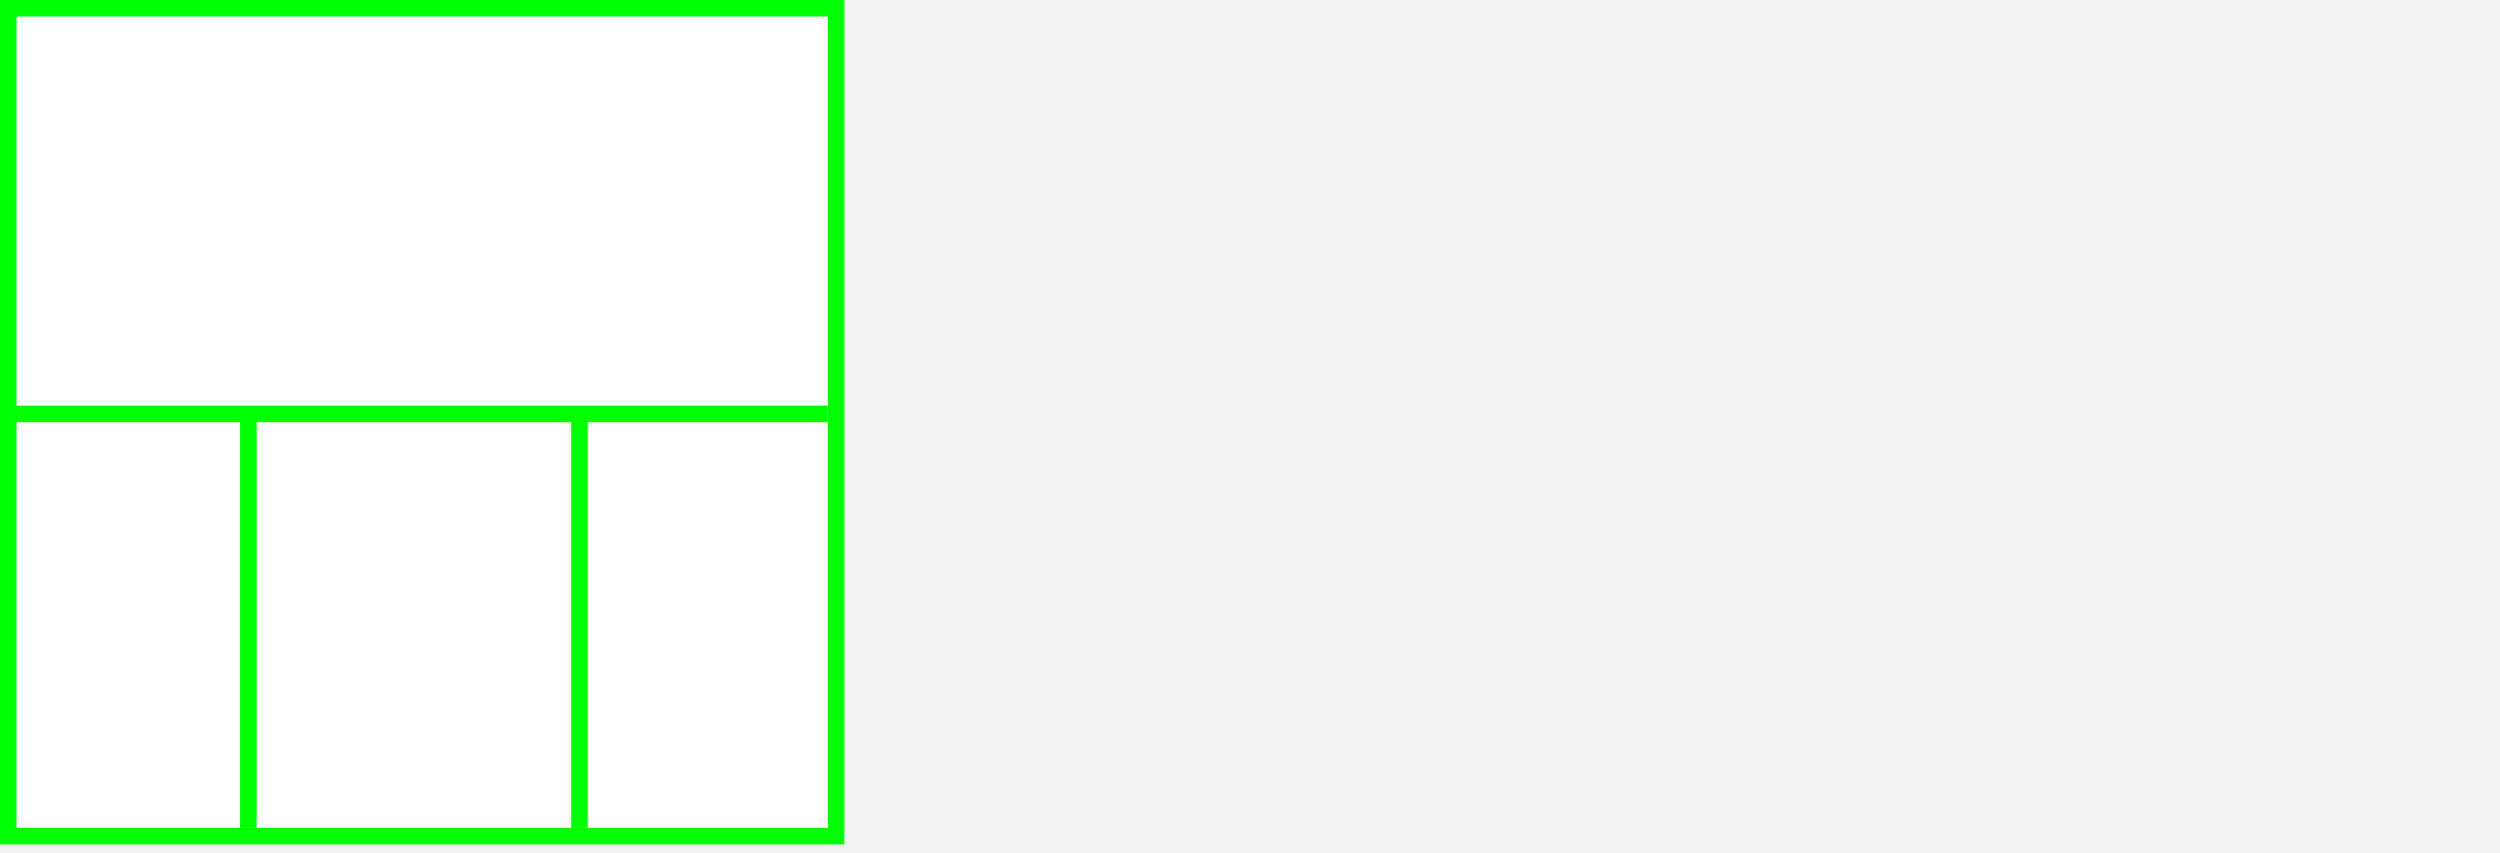
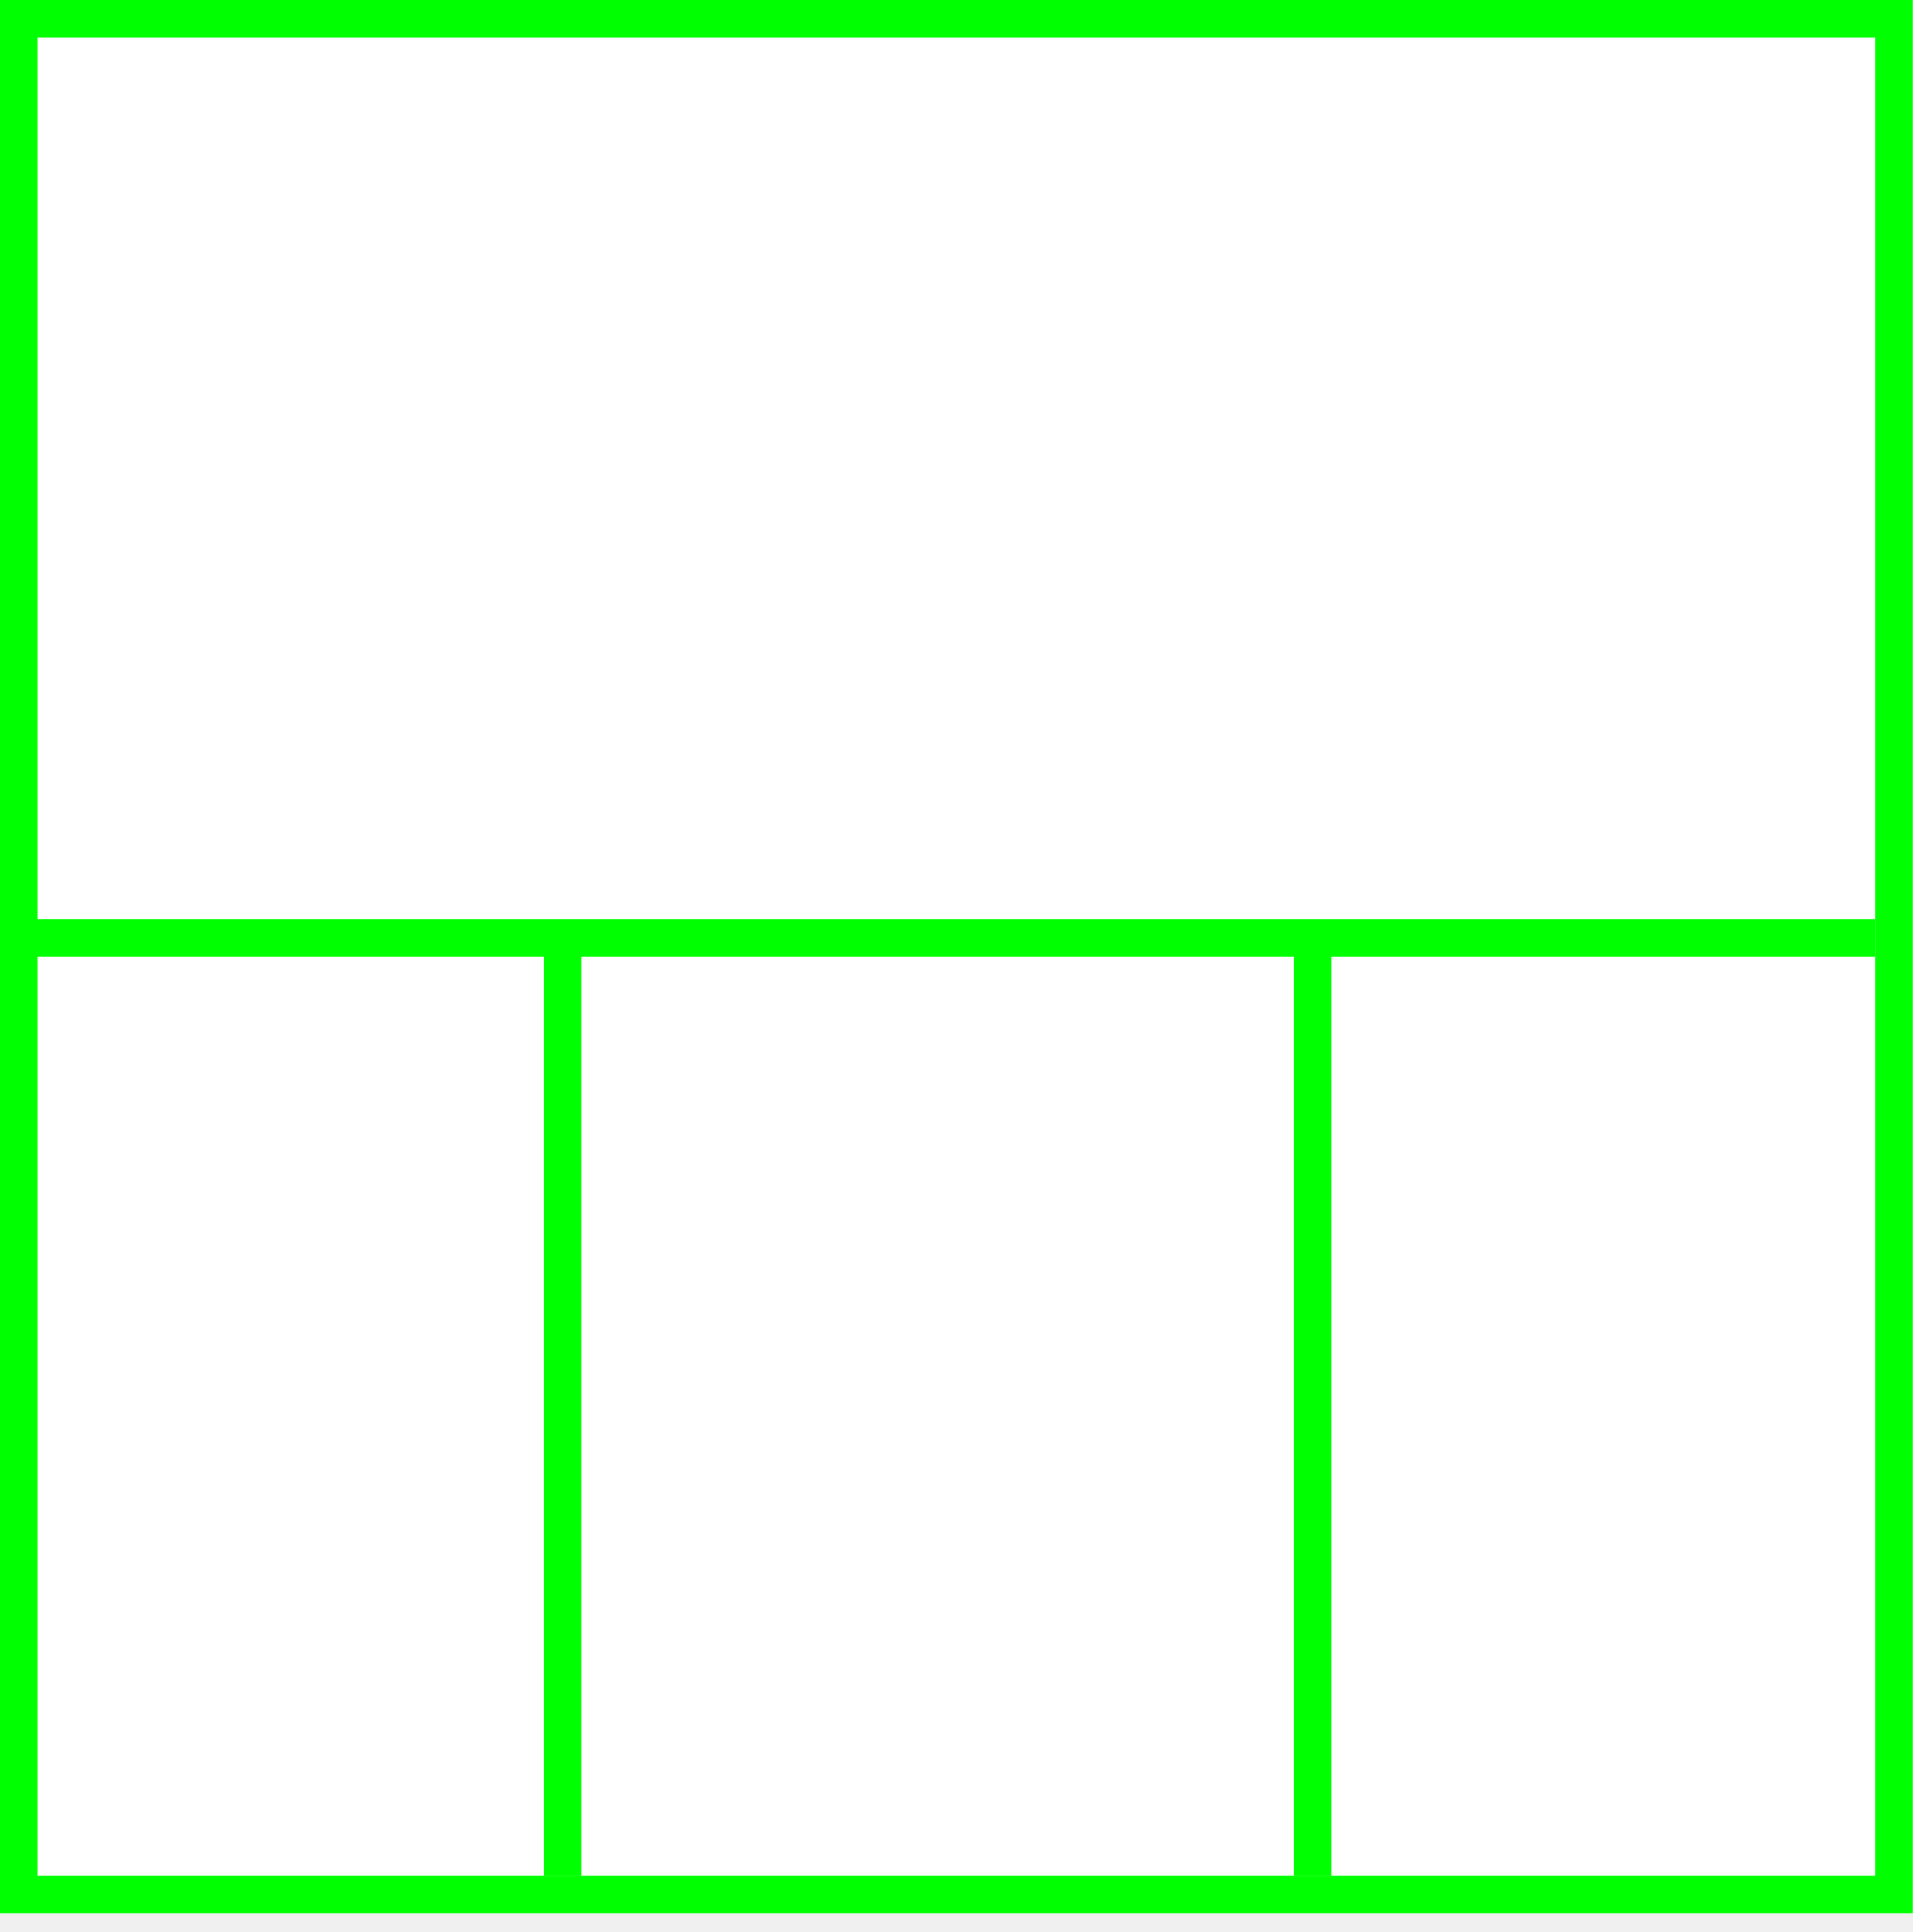
- <svg xmlns="http://www.w3.org/2000/svg" width="302" height="103">
+ <svg xmlns="http://www.w3.org/2000/svg" width="102" height="103">
  <g>
    <rect fill="#fff" id="canvas_background" height="102" width="102" y="0" x="0" />
  </g>
  <g>
    <rect stroke="#00FF00" id="svg_3" height="100" width="100" y="1" x="1" stroke-width="2" fill="#fff" />
    <line id="svg_4" y2="50" x2="100" y1="50" x1="0" stroke-width="2" stroke="#00FF00" fill="none" />
    <line id="svg_5" y2="100" x2="30" y1="50" x1="30" stroke-width="2" stroke="#00FF00" fill="none" />
    <line id="svg_10" y2="100" x2="70" y1="50" x1="70" stroke-width="2" stroke="#00FF00" fill="none" />
  </g>
</svg>
